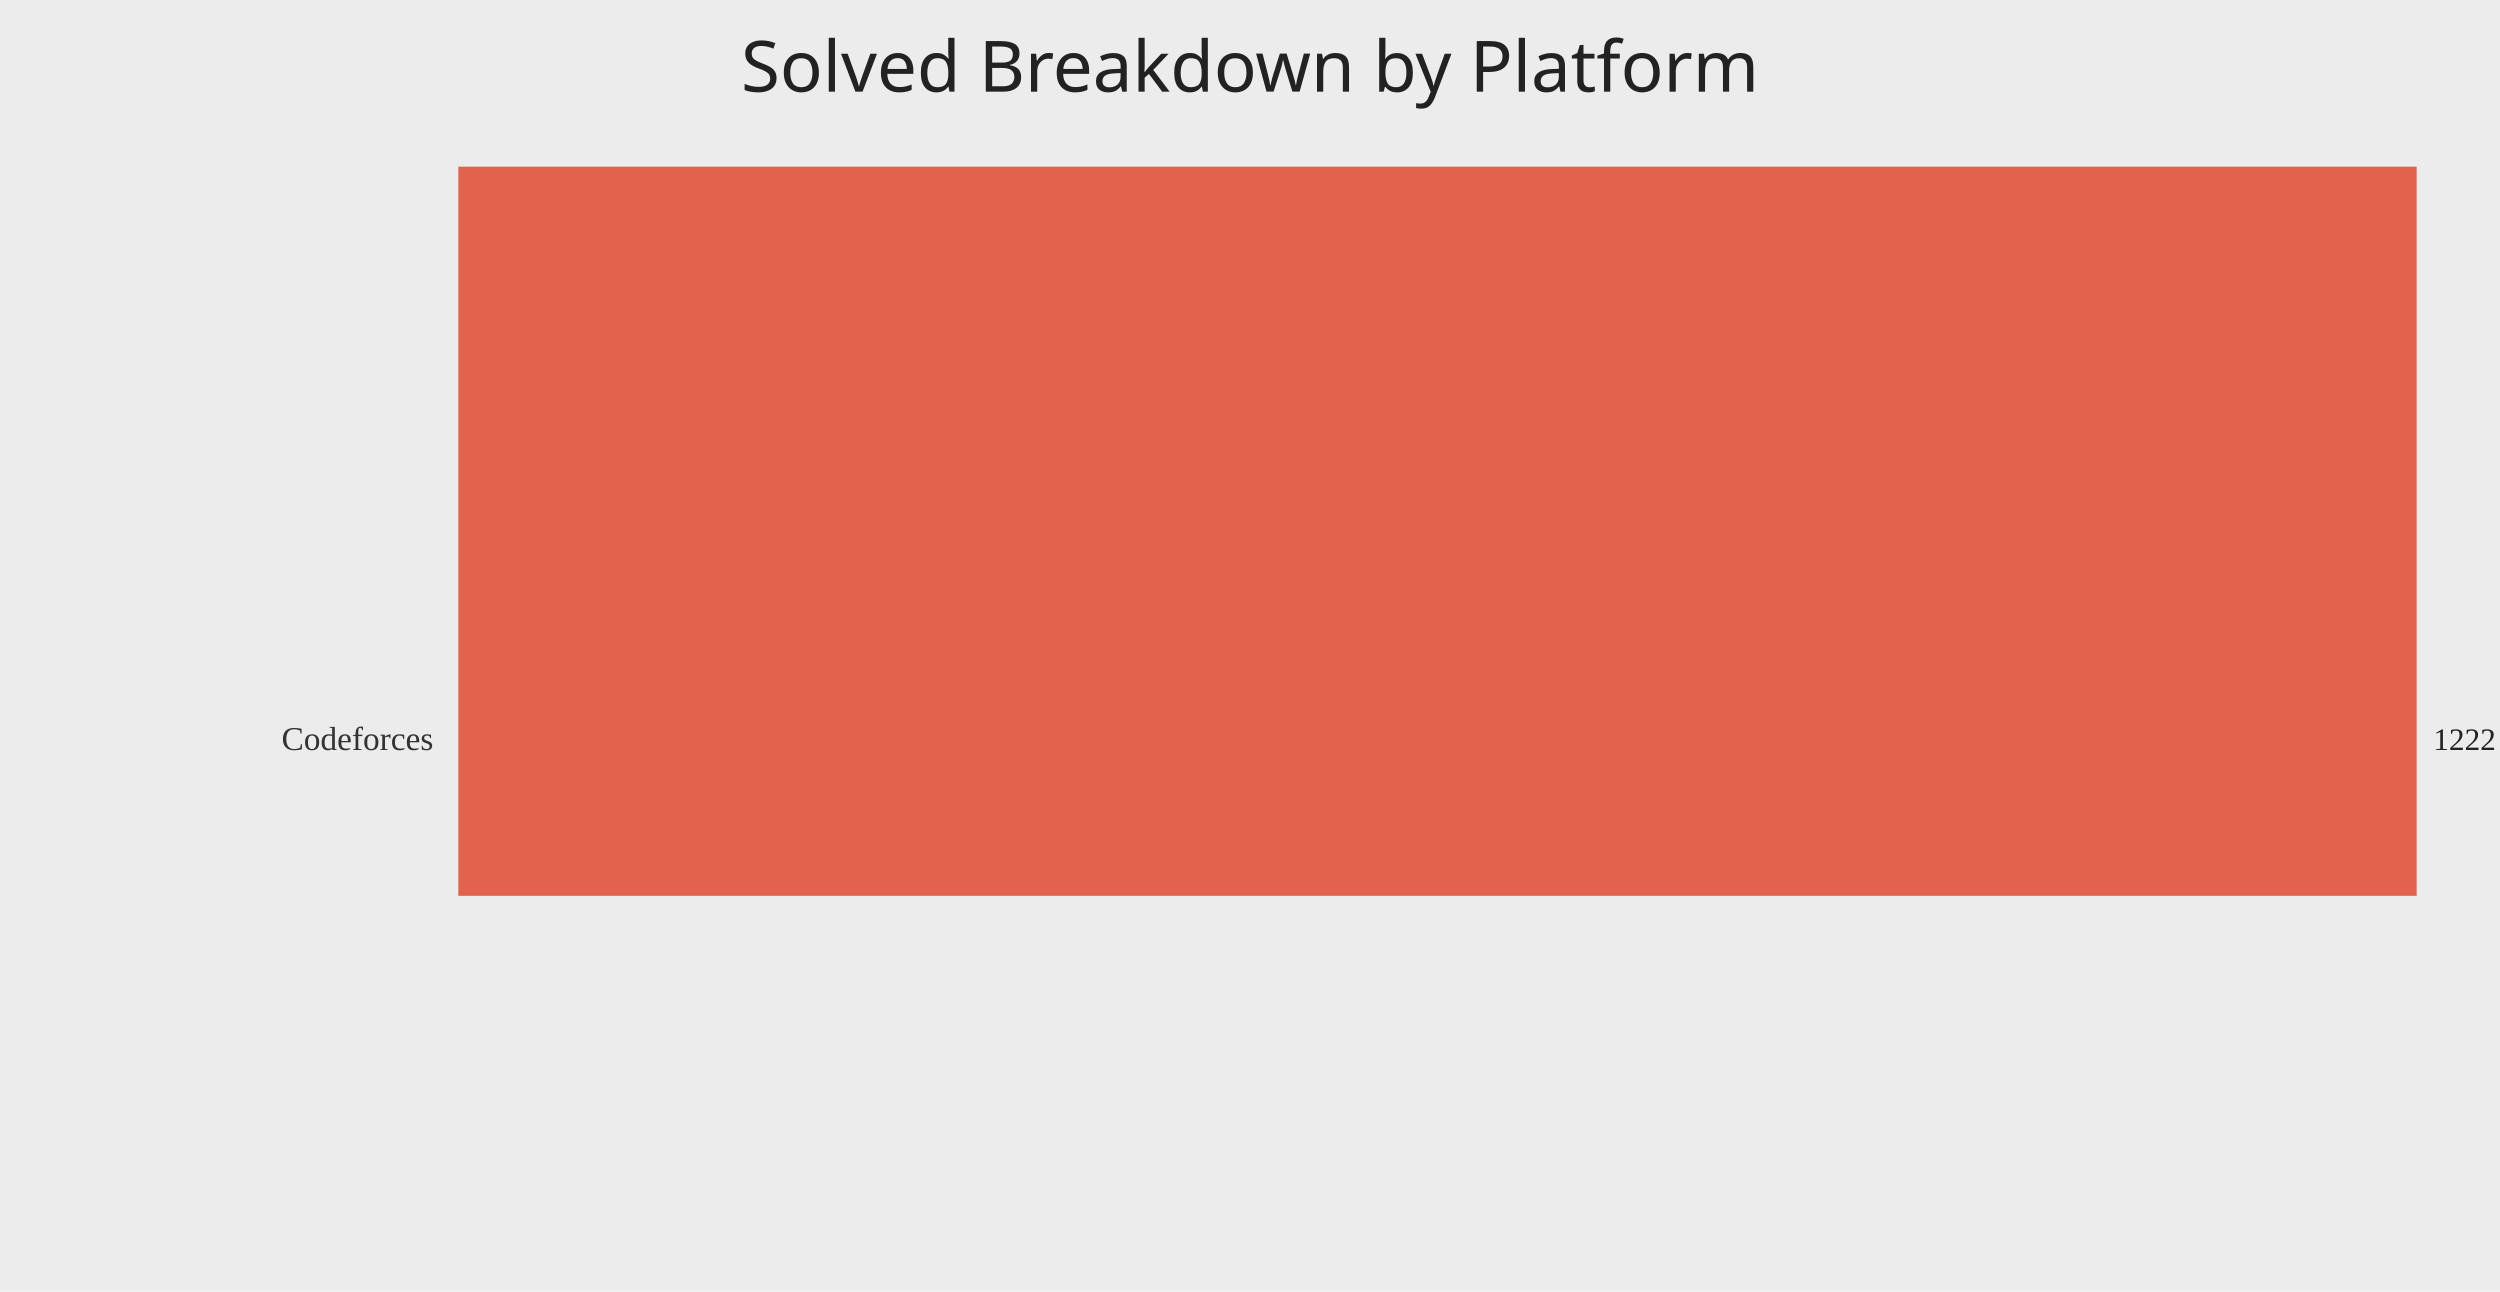
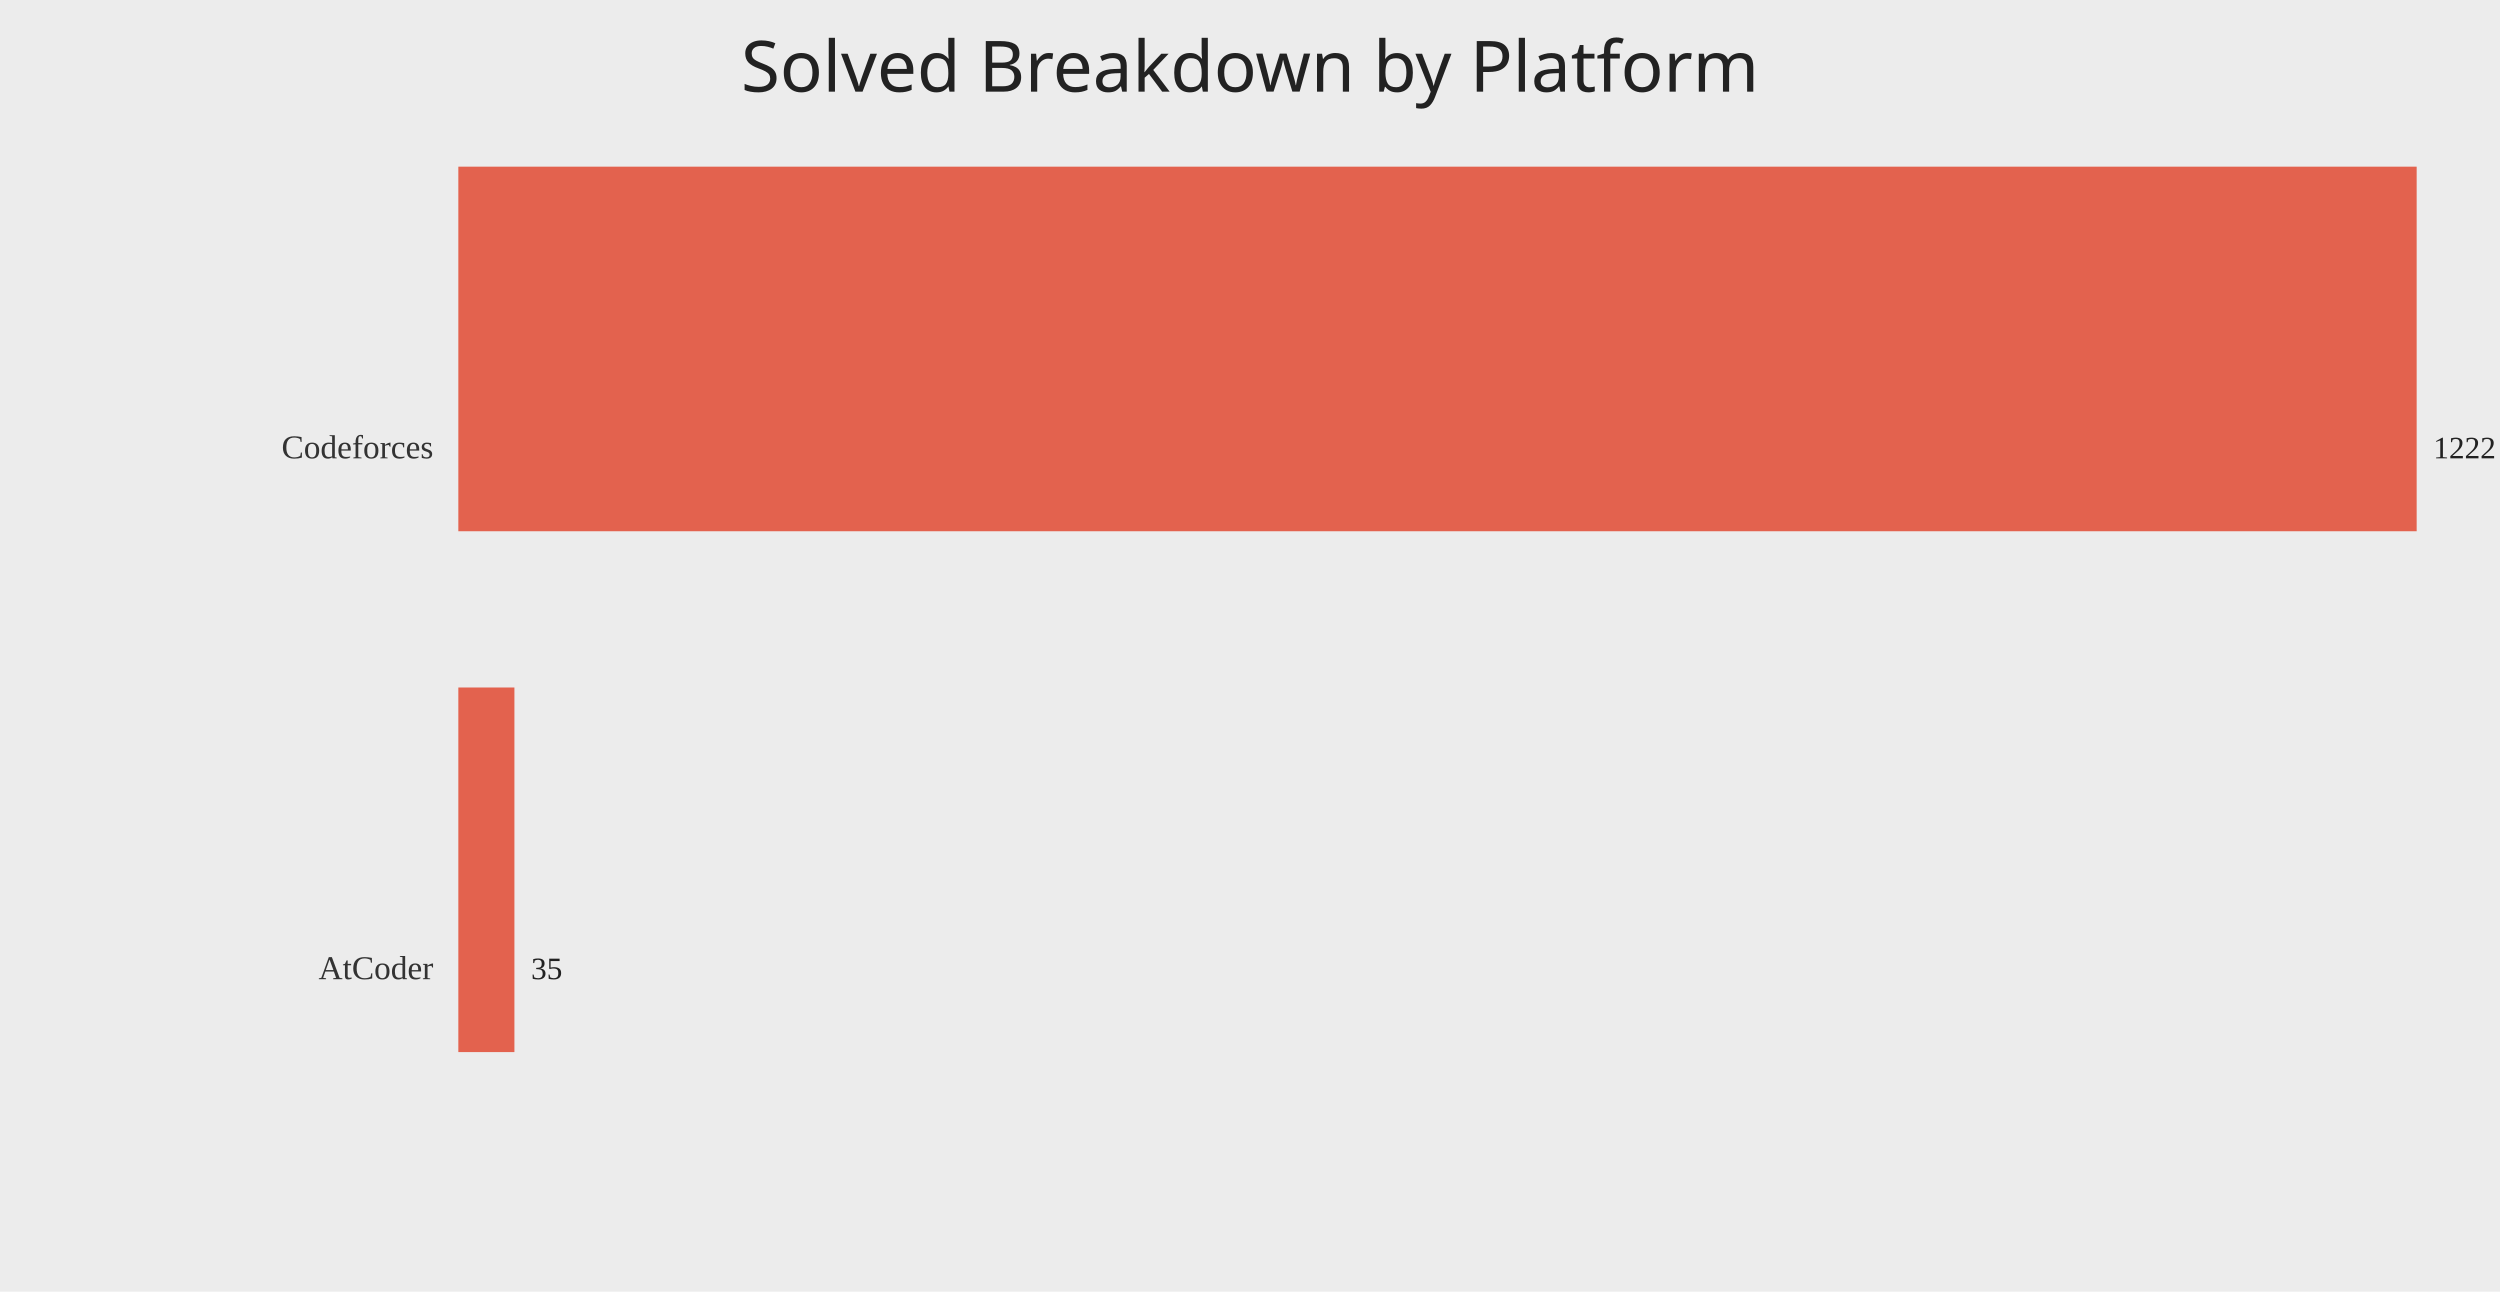
<svg xmlns="http://www.w3.org/2000/svg" width="1200" height="620">
  <rect width="100%" height="100%" fill="#ececec" />
  <text x="50%" y="44" text-anchor="middle" fill="#222" font-size="34" font-family="Comic Sans MS, Segoe UI">Solved Breakdown by Platform</text>
-   <text x="208" y="360.00" text-anchor="end" fill="#333" font-size="16">Codeforces</text>
-   <rect x="220" y="80.00" width="940.00" height="350.00" fill="#e24a33" opacity="0.85" />
-   <text x="1168.00" y="360.00" fill="#222" font-size="15">1222</text>
+   <text x="208" y="220.00" text-anchor="end" fill="#333" font-size="16">Codeforces</text>
+   <rect x="220" y="80.00" width="940.00" height="175.00" fill="#e24a33" opacity="0.85" />
+   <text x="1168.00" y="220.00" fill="#222" font-size="15">1222</text>
+   <text x="208" y="470.00" text-anchor="end" fill="#333" font-size="16">AtCoder</text>
+   <rect x="220" y="330.00" width="26.92" height="175.00" fill="#e24a33" opacity="0.85" />
+   <text x="254.92" y="470.00" fill="#222" font-size="15">35</text>
</svg>
